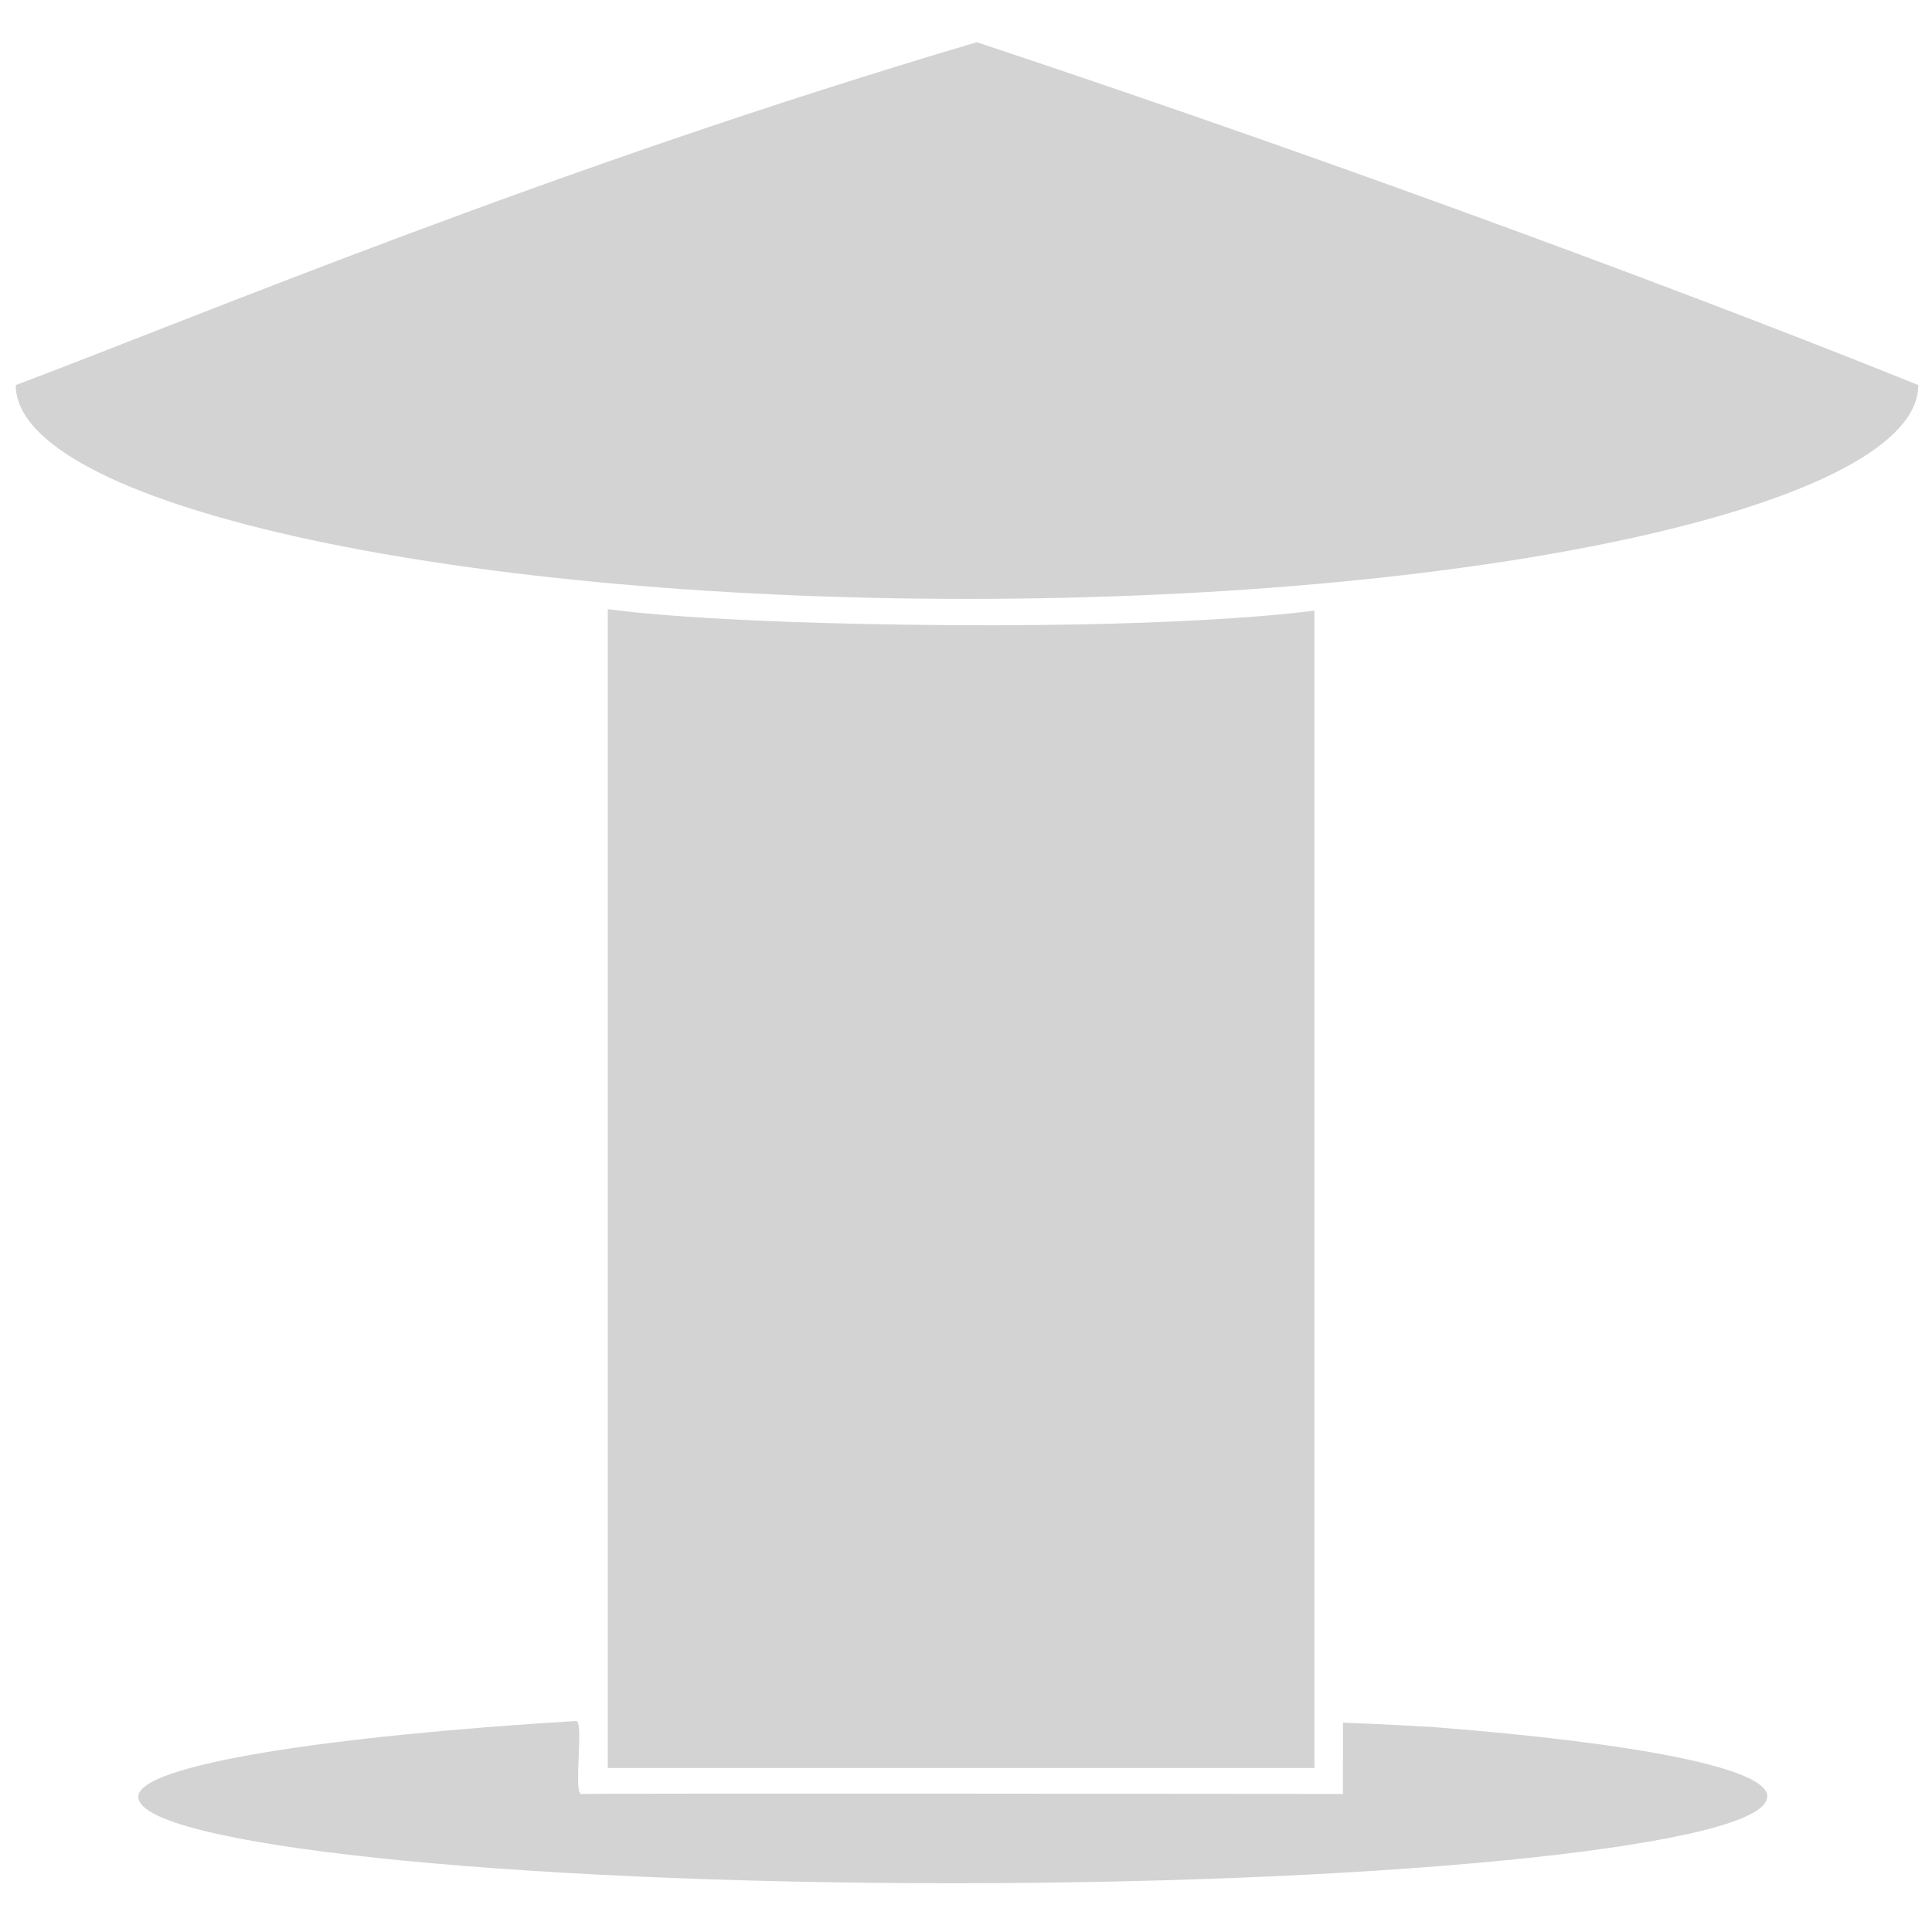
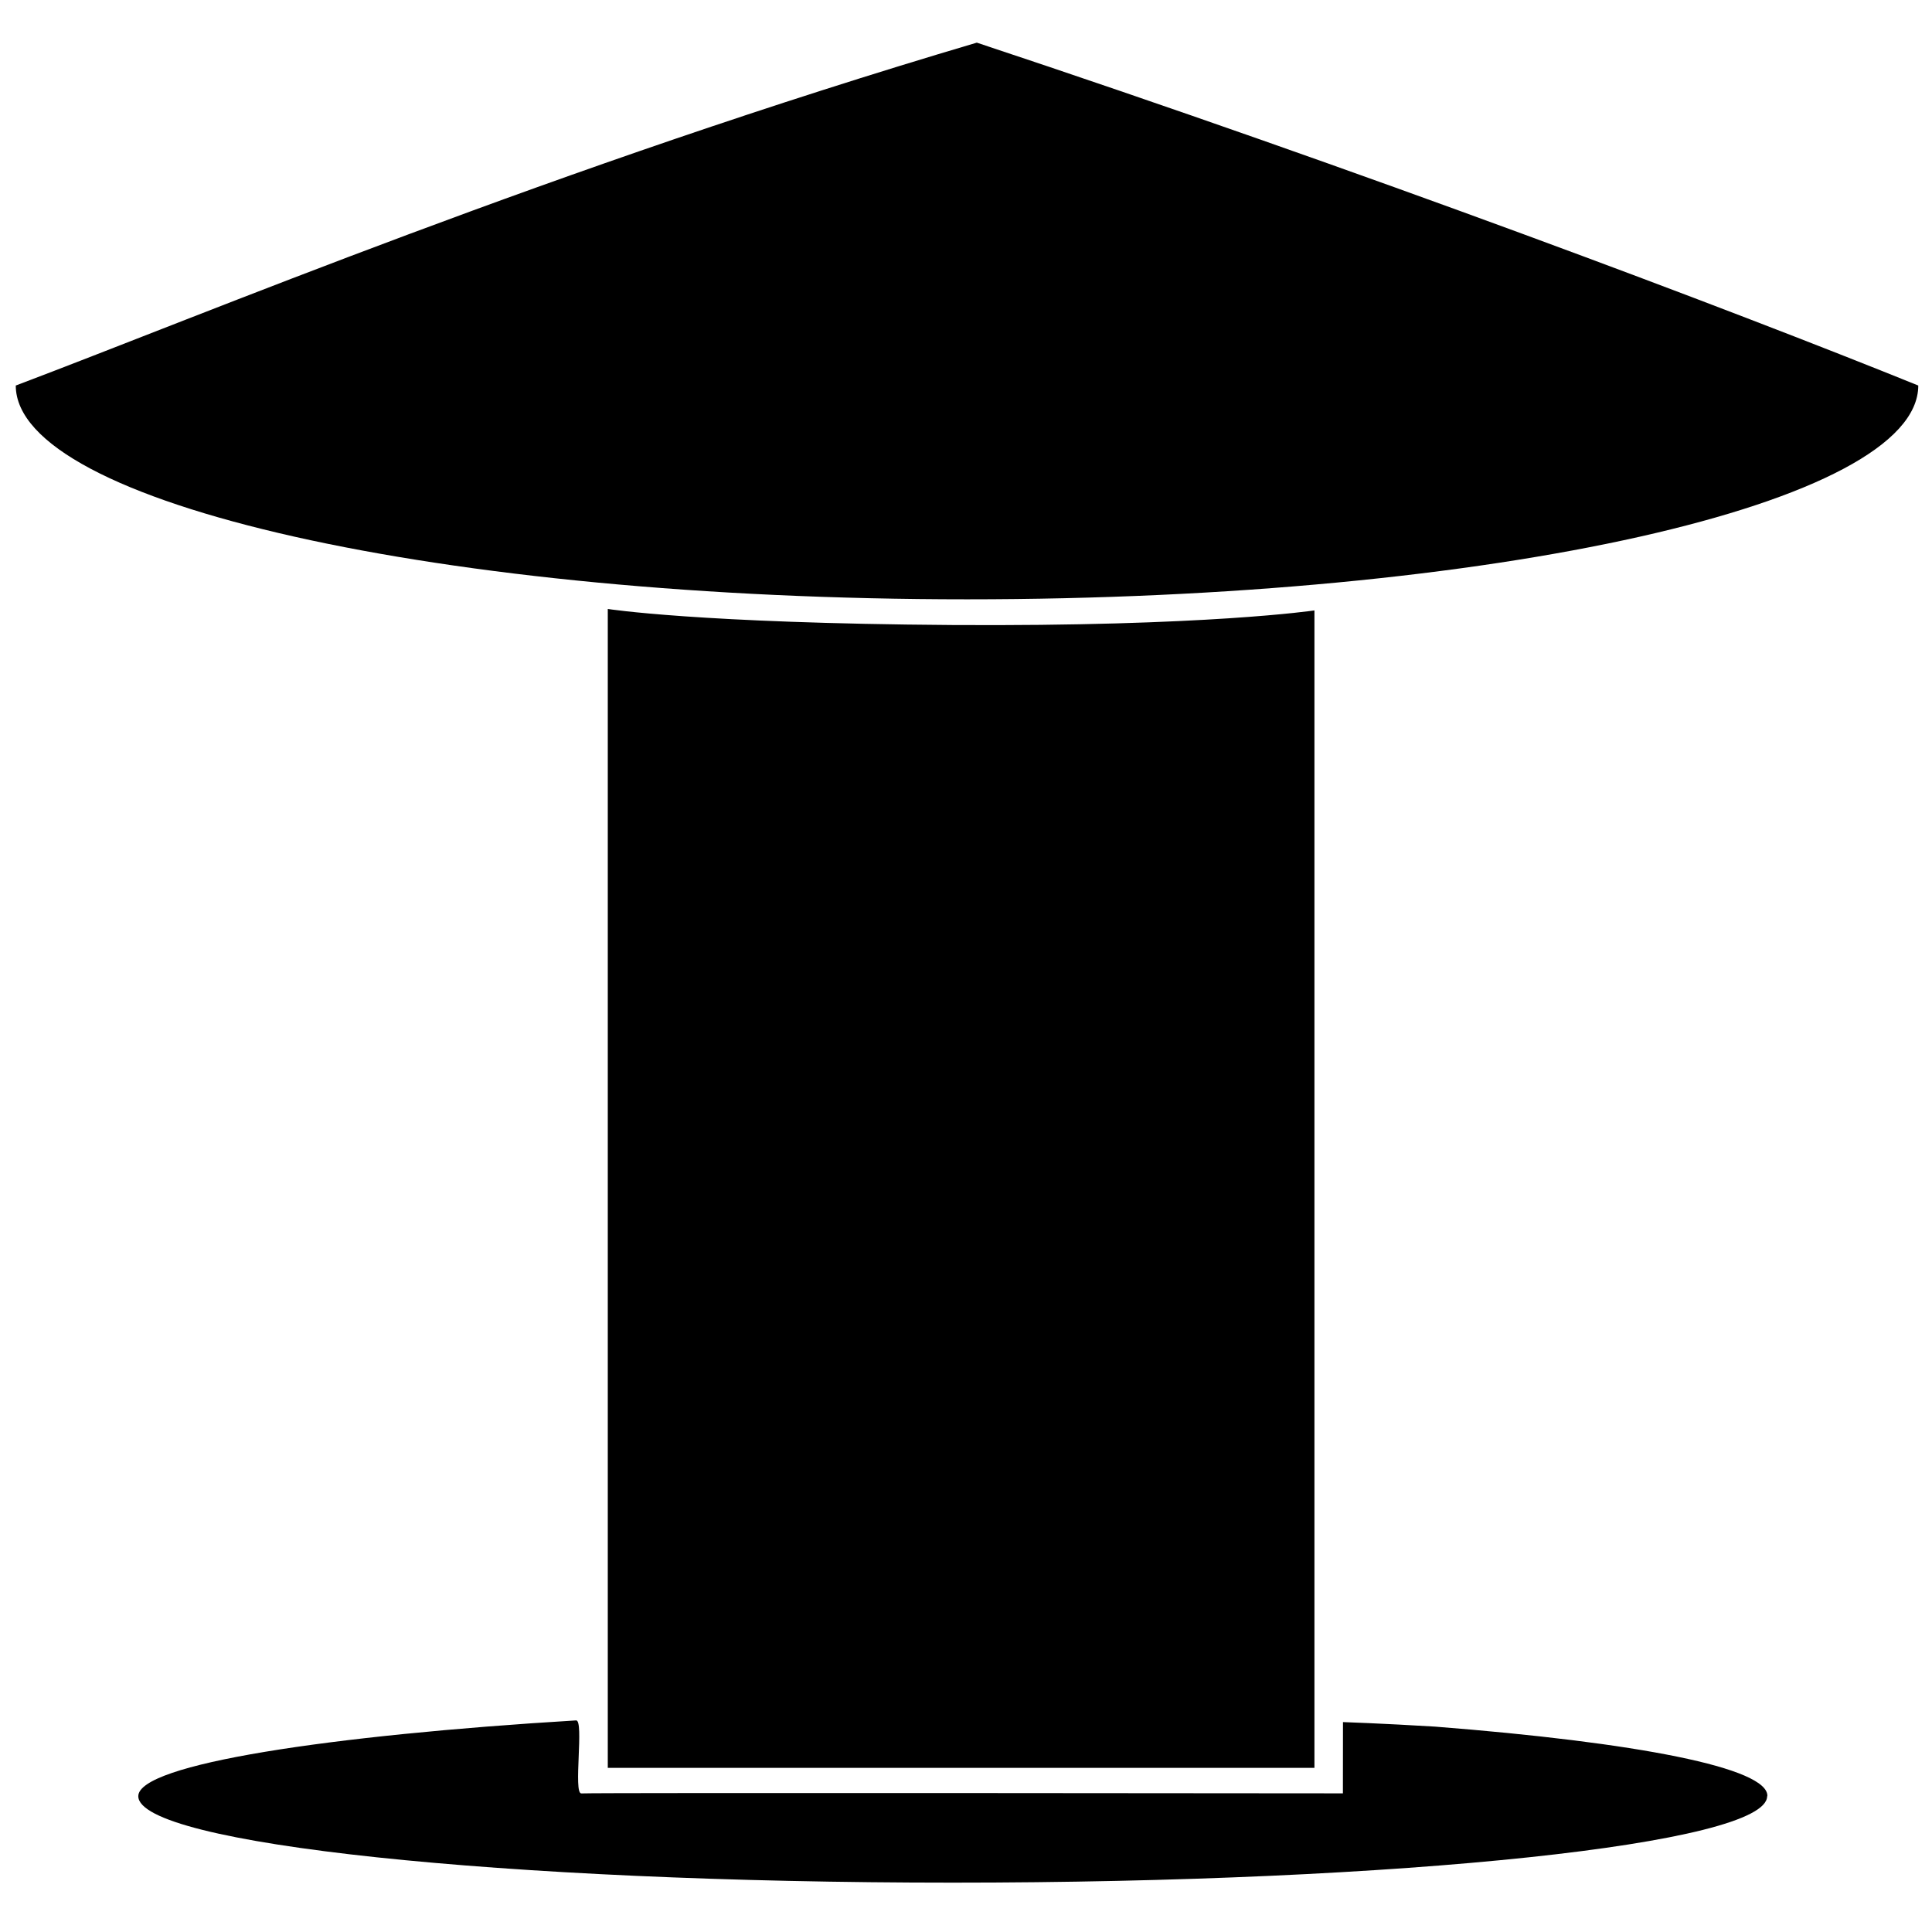
- <svg xmlns="http://www.w3.org/2000/svg" width="50" height="50" version="1.1" viewBox="0 0 13.23 13.23" id="svg1">
-   <defs id="defs1" />
-   <g transform="translate(-6.56,-264.8)" id="g1">
-     <text x="11.284" y="268.743" fill="#000000" font-family="'Nimbus Roman No9 L'" font-size="4.233px" letter-spacing="0px" stroke-width="0.265" word-spacing="0px" style="line-height:1.25" xml:space="preserve" id="text1">
-       <tspan x="11.284" y="272.518" stroke-width="0.265" id="tspan1" />
-     </text>
-     <path id="path1" style="fill:#d3d3d3;fill-opacity:1;stroke-width:0.598;stroke-linejoin:round" d="m 18.661,277.104 c 2.9e-5,0.327 -2.497,0.592 -5.577,0.592 -3.08,0 -5.577,-0.265 -5.577,-0.592 1.71e-5,-0.22 1.312,-0.417 2.998,-0.519 0.056,-0.003 -0.021,0.503 0.036,0.5 0.11,-0.006 5.215,-4.7e-4 5.215,-4.7e-4 -1.16e-4,-0.008 5.45e-4,-0.488 5.45e-4,-0.488 0,0 0.268,0.009 0.63,0.031 1.38,0.108 2.287,0.282 2.276,0.477 z" />
-     <path id="rect1" style="fill:#d3d3d3;fill-opacity:1;stroke-width:0.493;stroke-linejoin:round" d="m 10.722,268.971 c 0,0 0.617,0.098 2.357,0.11 1.74,0.011 2.482,-0.1 2.482,-0.1 v 7.926 h -4.839 z" />
-     <path id="path1-3" style="fill:#d3d3d3;fill-opacity:1;stroke-width:1.016;stroke-linejoin:round" d="m 19.696,267.437 c 1e-6,0.809 -2.916,1.464 -6.514,1.464 -3.597,0 -6.514,-0.656 -6.514,-1.464 1.283,-0.484 3.694,-1.494 6.581,-2.348 2.643,0.877 5.163,1.828 6.447,2.348 z" />
+ <svg xmlns="http://www.w3.org/2000/svg" width="50" height="50" version="1.1" viewBox="0 0 13.23 13.23">
+   <g transform="translate(-6.56,-264.8)">
+     <path d="m18.661 277.1c2.9e-5 0.327-2.497 0.592-5.577 0.592-3.08 0-5.577-0.265-5.577-0.592 1.71e-5 -0.22 1.312-0.417 2.998-0.519 0.056-3e-3 -0.021 0.503 0.036 0.5 0.11-6e-3 5.215-4.7e-4 5.215-4.7e-4 -1.16e-4 -8e-3 5.45e-4 -0.488 5.45e-4 -0.488s0.268 9e-3 0.63 0.031c1.38 0.108 2.287 0.282 2.276 0.477z" stroke-width=".598" />
+     <path d="m10.722 268.97s0.617 0.098 2.357 0.11c1.74 0.011 2.482-0.1 2.482-0.1v7.926h-4.839z" stroke-width=".493" />
+     <path d="m19.696 267.44c1e-6 0.809-2.916 1.464-6.514 1.464-3.597 0-6.514-0.656-6.514-1.464 1.283-0.484 3.694-1.494 6.581-2.348 2.643 0.877 5.163 1.828 6.447 2.348z" stroke-width="1.016" />
  </g>
</svg>
